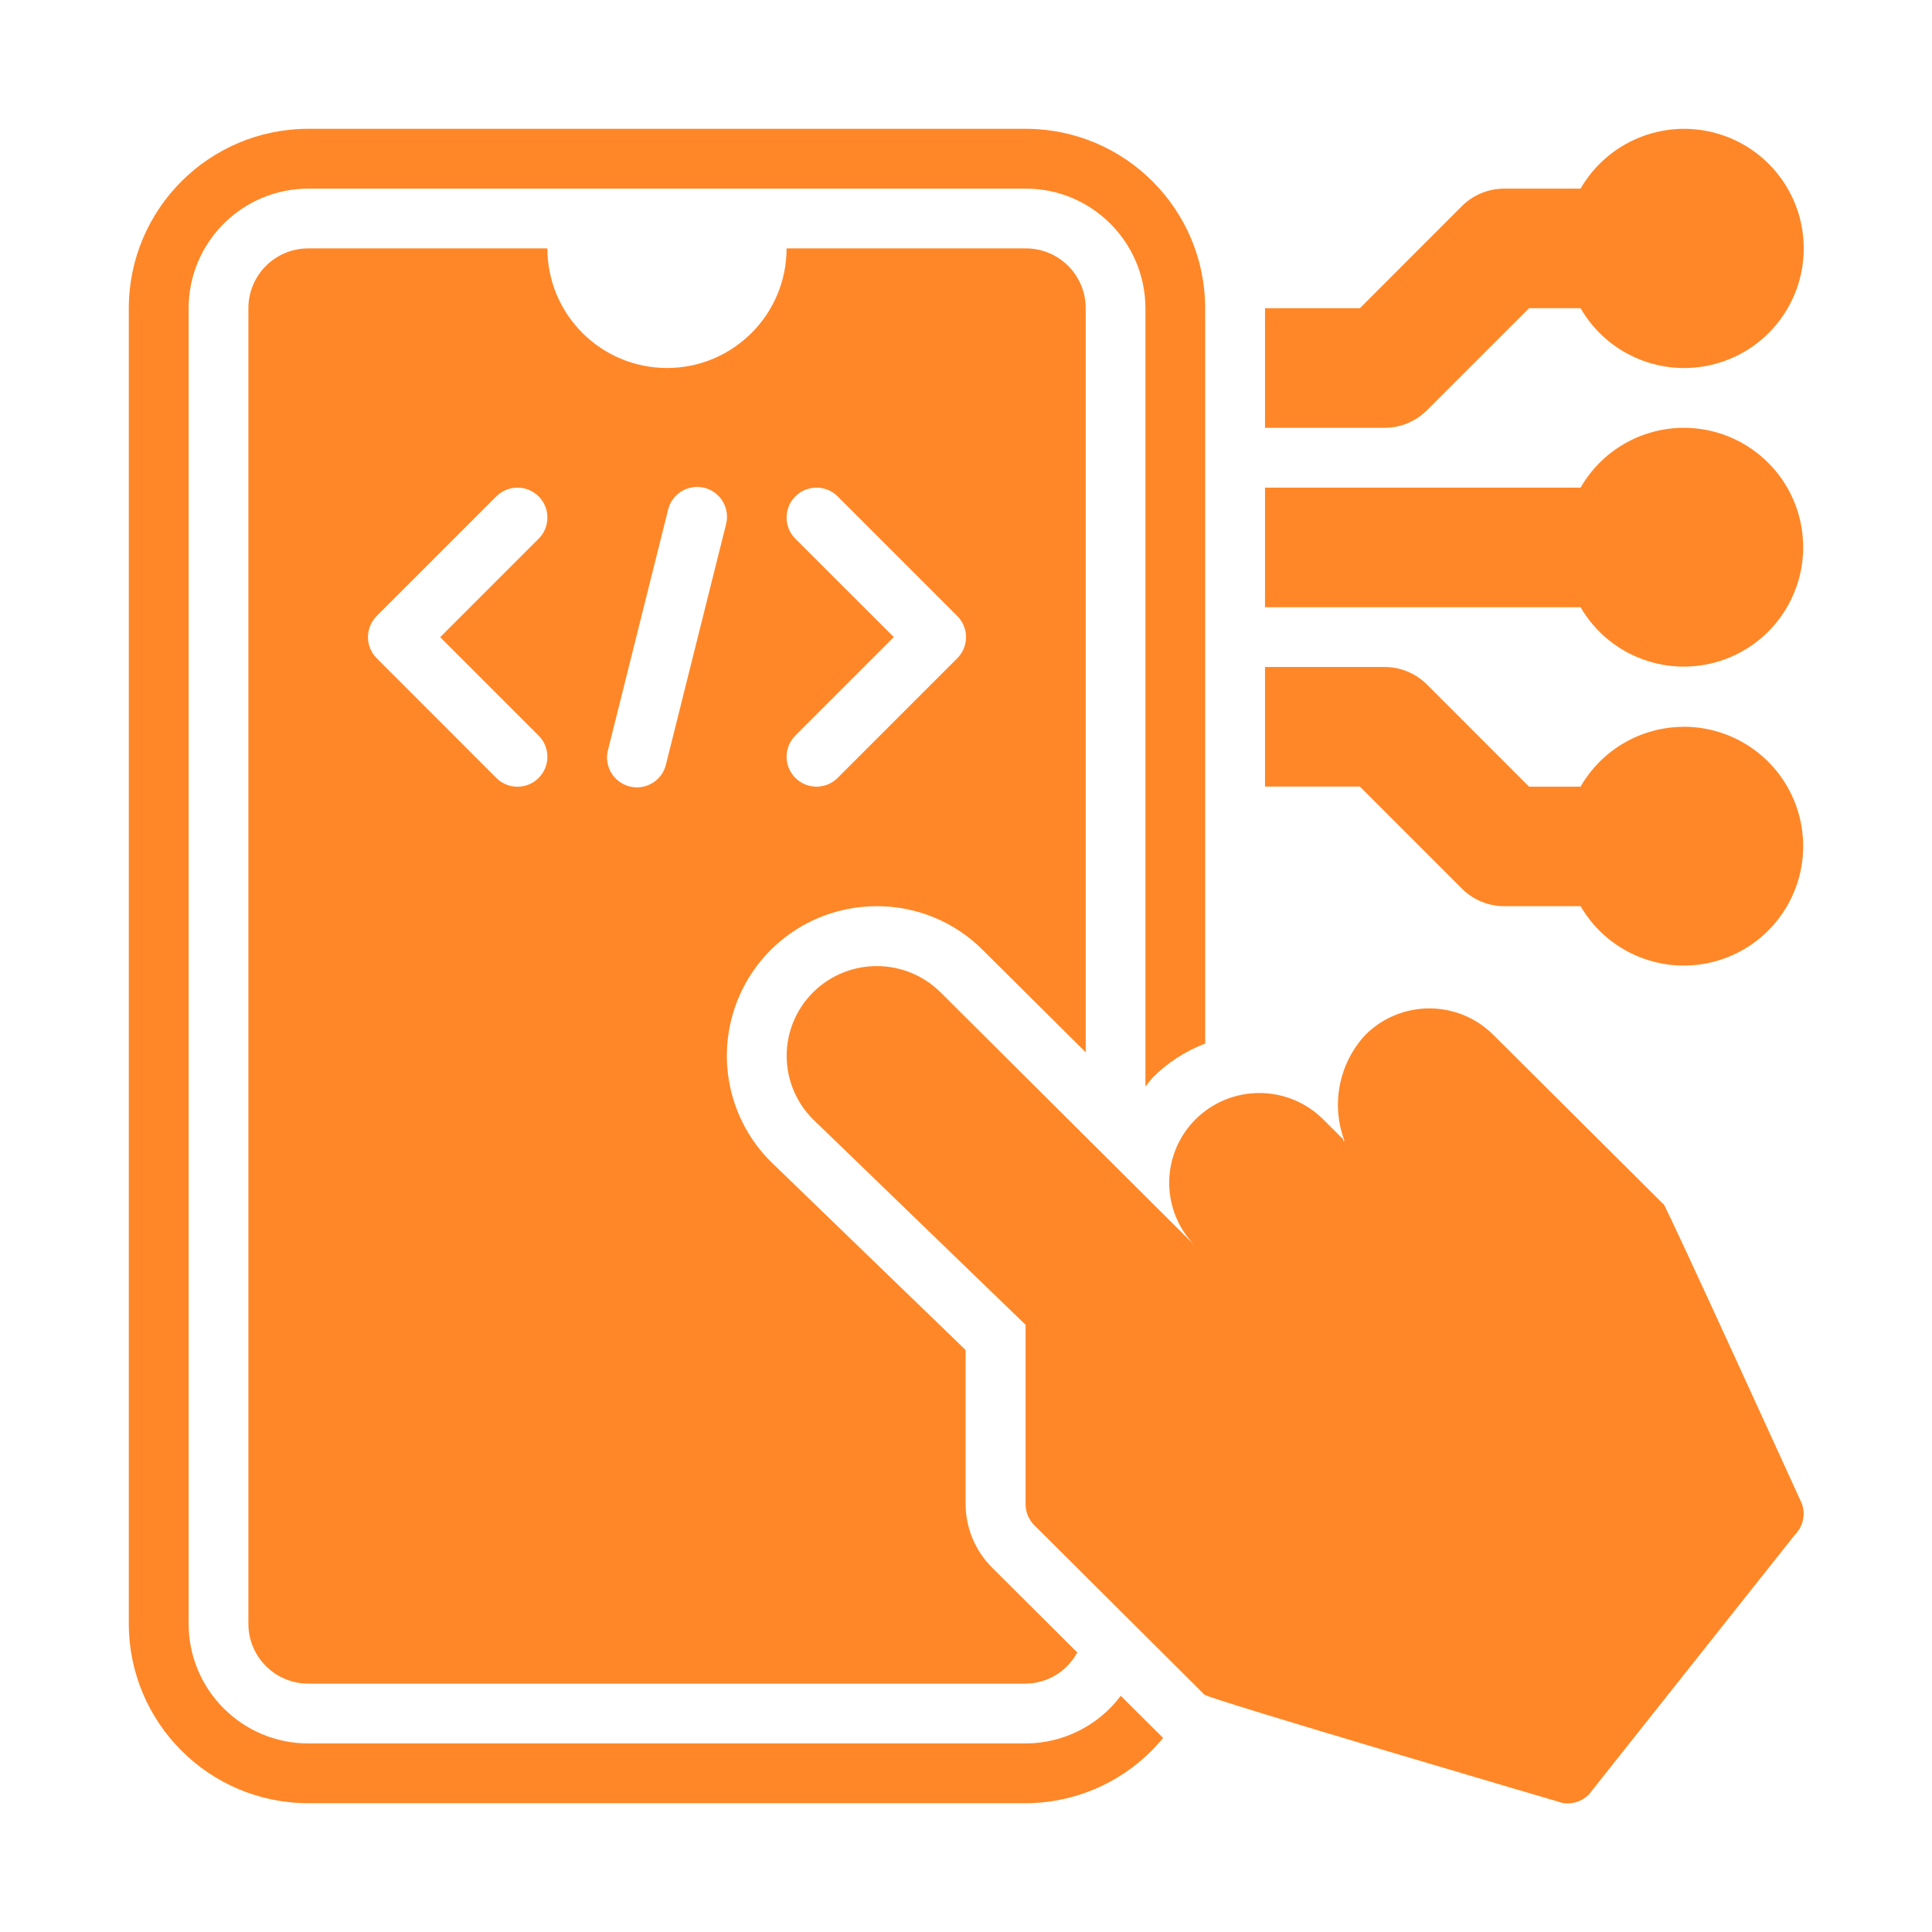
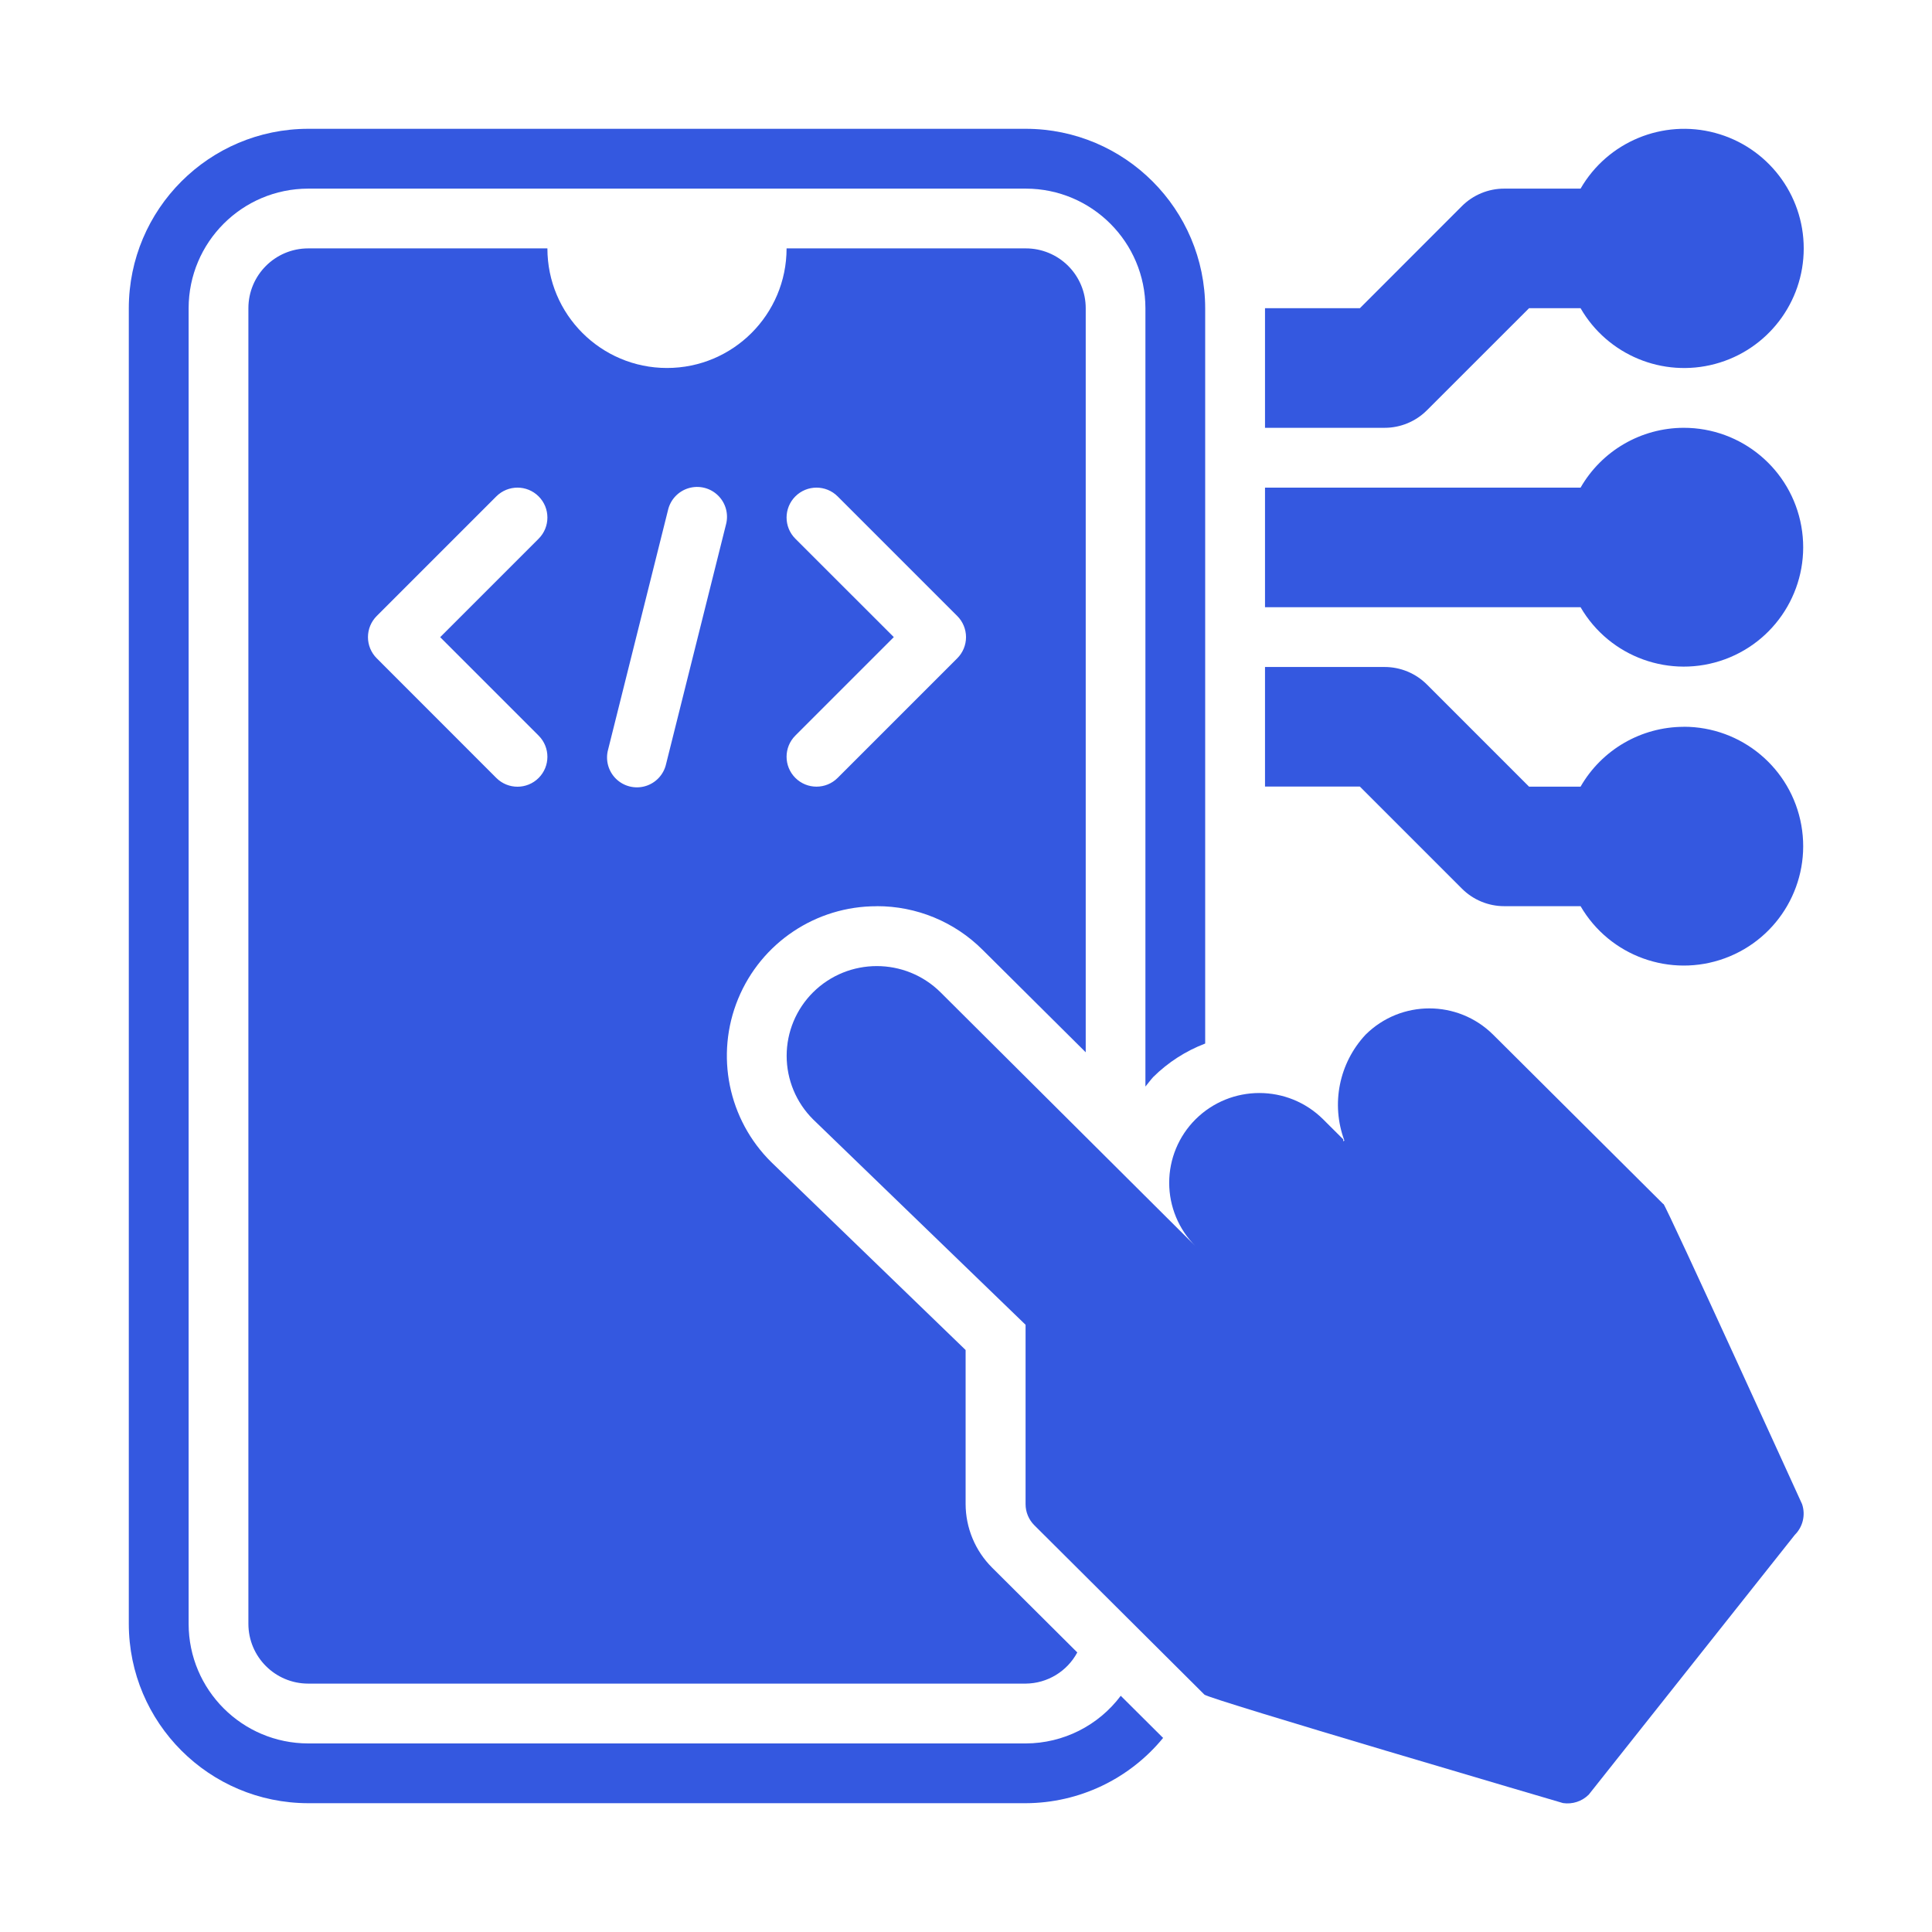
<svg xmlns="http://www.w3.org/2000/svg" width="30" height="30" viewBox="0 0 30 30">
  <g id="Group_65351" data-name="Group 65351" transform="translate(21885 -7408)">
-     <rect id="Rectangle_4591" data-name="Rectangle 4591" width="30" height="30" transform="translate(-21885 7408)" fill="#ff8727" opacity="0" />
+     <rect id="Rectangle_4591" data-name="Rectangle 4591" width="30" height="30" transform="translate(-21885 7408)" fill="#3458e0" opacity="0" />
    <g id="_x31_5" transform="translate(-21885 7408)">
-       <path id="Path_21427" data-name="Path 21427" d="M27.5,7a1.851,1.851,0,0,0-1.6.929H21V9.786h4.9A1.854,1.854,0,1,0,27.5,7Z" transform="translate(-1.357 -0.357)" fill="#ff8727" />
-       <path id="Path_21428" data-name="Path 21428" d="M27.5,11.929a1.851,1.851,0,0,0-1.6.929h-.8l-1.585-1.585A.928.928,0,0,0,22.857,11H21v1.857h1.473l1.585,1.585a.928.928,0,0,0,.657.272H25.9a1.854,1.854,0,1,0,1.6-2.786Z" transform="translate(-1.357 -0.643)" fill="#ff8727" />
-       <path id="Path_21429" data-name="Path 21429" d="M23.514,6.371,25.1,4.786h.8a1.857,1.857,0,1,0,0-1.857H24.714a.928.928,0,0,0-.657.272L22.473,4.786H21V6.643h1.857a.928.928,0,0,0,.657-.272Z" transform="translate(-1.357)" fill="#ff8727" />
-       <path id="Path_21430" data-name="Path 21430" d="M18.047,26.973l-.644-.641a1.849,1.849,0,0,1-1.474.74H4.786a1.859,1.859,0,0,1-1.857-1.857V4.786A1.859,1.859,0,0,1,4.786,2.929H15.929a1.859,1.859,0,0,1,1.857,1.857V16.872c.042-.05.077-.1.123-.15a2.322,2.322,0,0,1,.805-.518V4.786A2.789,2.789,0,0,0,15.929,2H4.786A2.789,2.789,0,0,0,2,4.786V25.214A2.789,2.789,0,0,0,4.786,28H15.929a2.769,2.769,0,0,0,2.132-1.014l-.014-.013Z" transform="translate(0 0)" fill="#ff8727" />
-       <path id="Path_21431" data-name="Path 21431" d="M26.61,19.693l-2.639-2.627h0a1.406,1.406,0,0,0-1.98,0,1.594,1.594,0,0,0-.33,1.643c-.029.042-.011-.041-.015-.015l-.315-.314a1.406,1.406,0,0,0-1.98,0,1.391,1.391,0,0,0,0,1.972l-3.96-3.943a1.406,1.406,0,0,0-1.98,0,1.391,1.391,0,0,0,0,1.972l3.3,3.19v2.785a.463.463,0,0,0,.137.329l2.64,2.629c.072.071,5.568,1.684,5.568,1.684a.468.468,0,0,0,.4-.131l3.2-4.034a.464.464,0,0,0,.113-.476s-2.1-4.61-2.152-4.661Z" transform="translate(-0.786 -1)" fill="#ff8727" />
-       <path id="Path_21432" data-name="Path 21432" d="M13.757,14.214a2.316,2.316,0,0,1,1.645.679l1.6,1.59V4.929A.929.929,0,0,0,16.071,4H12.357A1.857,1.857,0,1,1,8.643,4H4.929A.929.929,0,0,0,4,4.929V25.357a.929.929,0,0,0,.929.929H16.071a.917.917,0,0,0,.8-.484l-1.324-1.318a1.4,1.4,0,0,1-.41-.987V21.106L12.121,18.19a2.322,2.322,0,0,1,1.636-3.975ZM12.493,8.508a.464.464,0,0,1,.657-.657l1.857,1.857a.464.464,0,0,1,0,.657L13.15,12.222a.464.464,0,0,1-.657-.657l1.529-1.529ZM8.507,11.566a.464.464,0,1,1-.657.657L5.993,10.365a.464.464,0,0,1,0-.657L7.85,7.851a.464.464,0,0,1,.657.657L6.978,10.037Zm2.908-3.274-.929,3.714a.464.464,0,1,1-.9-.225l.929-3.714a.464.464,0,1,1,.9.225Z" transform="translate(-0.143 -0.143)" fill="#ff8727" />
+       <path id="Path_21427" data-name="Path 21427" d="M27.5,7a1.851,1.851,0,0,0-1.6.929H21V9.786h4.9A1.854,1.854,0,1,0,27.5,7Z" transform="translate(-1.357 -0.357)" fill="#3458e0" />
+       <path id="Path_21428" data-name="Path 21428" d="M27.5,11.929a1.851,1.851,0,0,0-1.6.929h-.8l-1.585-1.585A.928.928,0,0,0,22.857,11H21v1.857h1.473l1.585,1.585a.928.928,0,0,0,.657.272H25.9a1.854,1.854,0,1,0,1.6-2.786Z" transform="translate(-1.357 -0.643)" fill="#3458e0" />
+       <path id="Path_21429" data-name="Path 21429" d="M23.514,6.371,25.1,4.786h.8a1.857,1.857,0,1,0,0-1.857H24.714a.928.928,0,0,0-.657.272L22.473,4.786H21V6.643h1.857a.928.928,0,0,0,.657-.272Z" transform="translate(-1.357)" fill="#3458e0" />
+       <path id="Path_21430" data-name="Path 21430" d="M18.047,26.973l-.644-.641a1.849,1.849,0,0,1-1.474.74H4.786a1.859,1.859,0,0,1-1.857-1.857V4.786A1.859,1.859,0,0,1,4.786,2.929H15.929a1.859,1.859,0,0,1,1.857,1.857V16.872c.042-.05.077-.1.123-.15a2.322,2.322,0,0,1,.805-.518V4.786A2.789,2.789,0,0,0,15.929,2H4.786A2.789,2.789,0,0,0,2,4.786V25.214A2.789,2.789,0,0,0,4.786,28H15.929a2.769,2.769,0,0,0,2.132-1.014l-.014-.013Z" transform="translate(0 0)" fill="#3458e0" />
+       <path id="Path_21431" data-name="Path 21431" d="M26.61,19.693l-2.639-2.627h0a1.406,1.406,0,0,0-1.98,0,1.594,1.594,0,0,0-.33,1.643c-.029.042-.011-.041-.015-.015l-.315-.314a1.406,1.406,0,0,0-1.98,0,1.391,1.391,0,0,0,0,1.972l-3.96-3.943a1.406,1.406,0,0,0-1.98,0,1.391,1.391,0,0,0,0,1.972l3.3,3.19v2.785a.463.463,0,0,0,.137.329l2.64,2.629c.072.071,5.568,1.684,5.568,1.684a.468.468,0,0,0,.4-.131l3.2-4.034a.464.464,0,0,0,.113-.476s-2.1-4.61-2.152-4.661Z" transform="translate(-0.786 -1)" fill="#3458e0" />
+       <path id="Path_21432" data-name="Path 21432" d="M13.757,14.214a2.316,2.316,0,0,1,1.645.679l1.6,1.59V4.929A.929.929,0,0,0,16.071,4H12.357A1.857,1.857,0,1,1,8.643,4H4.929A.929.929,0,0,0,4,4.929V25.357a.929.929,0,0,0,.929.929H16.071a.917.917,0,0,0,.8-.484l-1.324-1.318a1.4,1.4,0,0,1-.41-.987V21.106L12.121,18.19a2.322,2.322,0,0,1,1.636-3.975ZM12.493,8.508a.464.464,0,0,1,.657-.657l1.857,1.857a.464.464,0,0,1,0,.657L13.15,12.222a.464.464,0,0,1-.657-.657l1.529-1.529ZM8.507,11.566a.464.464,0,1,1-.657.657L5.993,10.365a.464.464,0,0,1,0-.657L7.85,7.851a.464.464,0,0,1,.657.657L6.978,10.037Zm2.908-3.274-.929,3.714a.464.464,0,1,1-.9-.225l.929-3.714a.464.464,0,1,1,.9.225Z" transform="translate(-0.143 -0.143)" fill="#3458e0" />
    </g>
  </g>
</svg>
